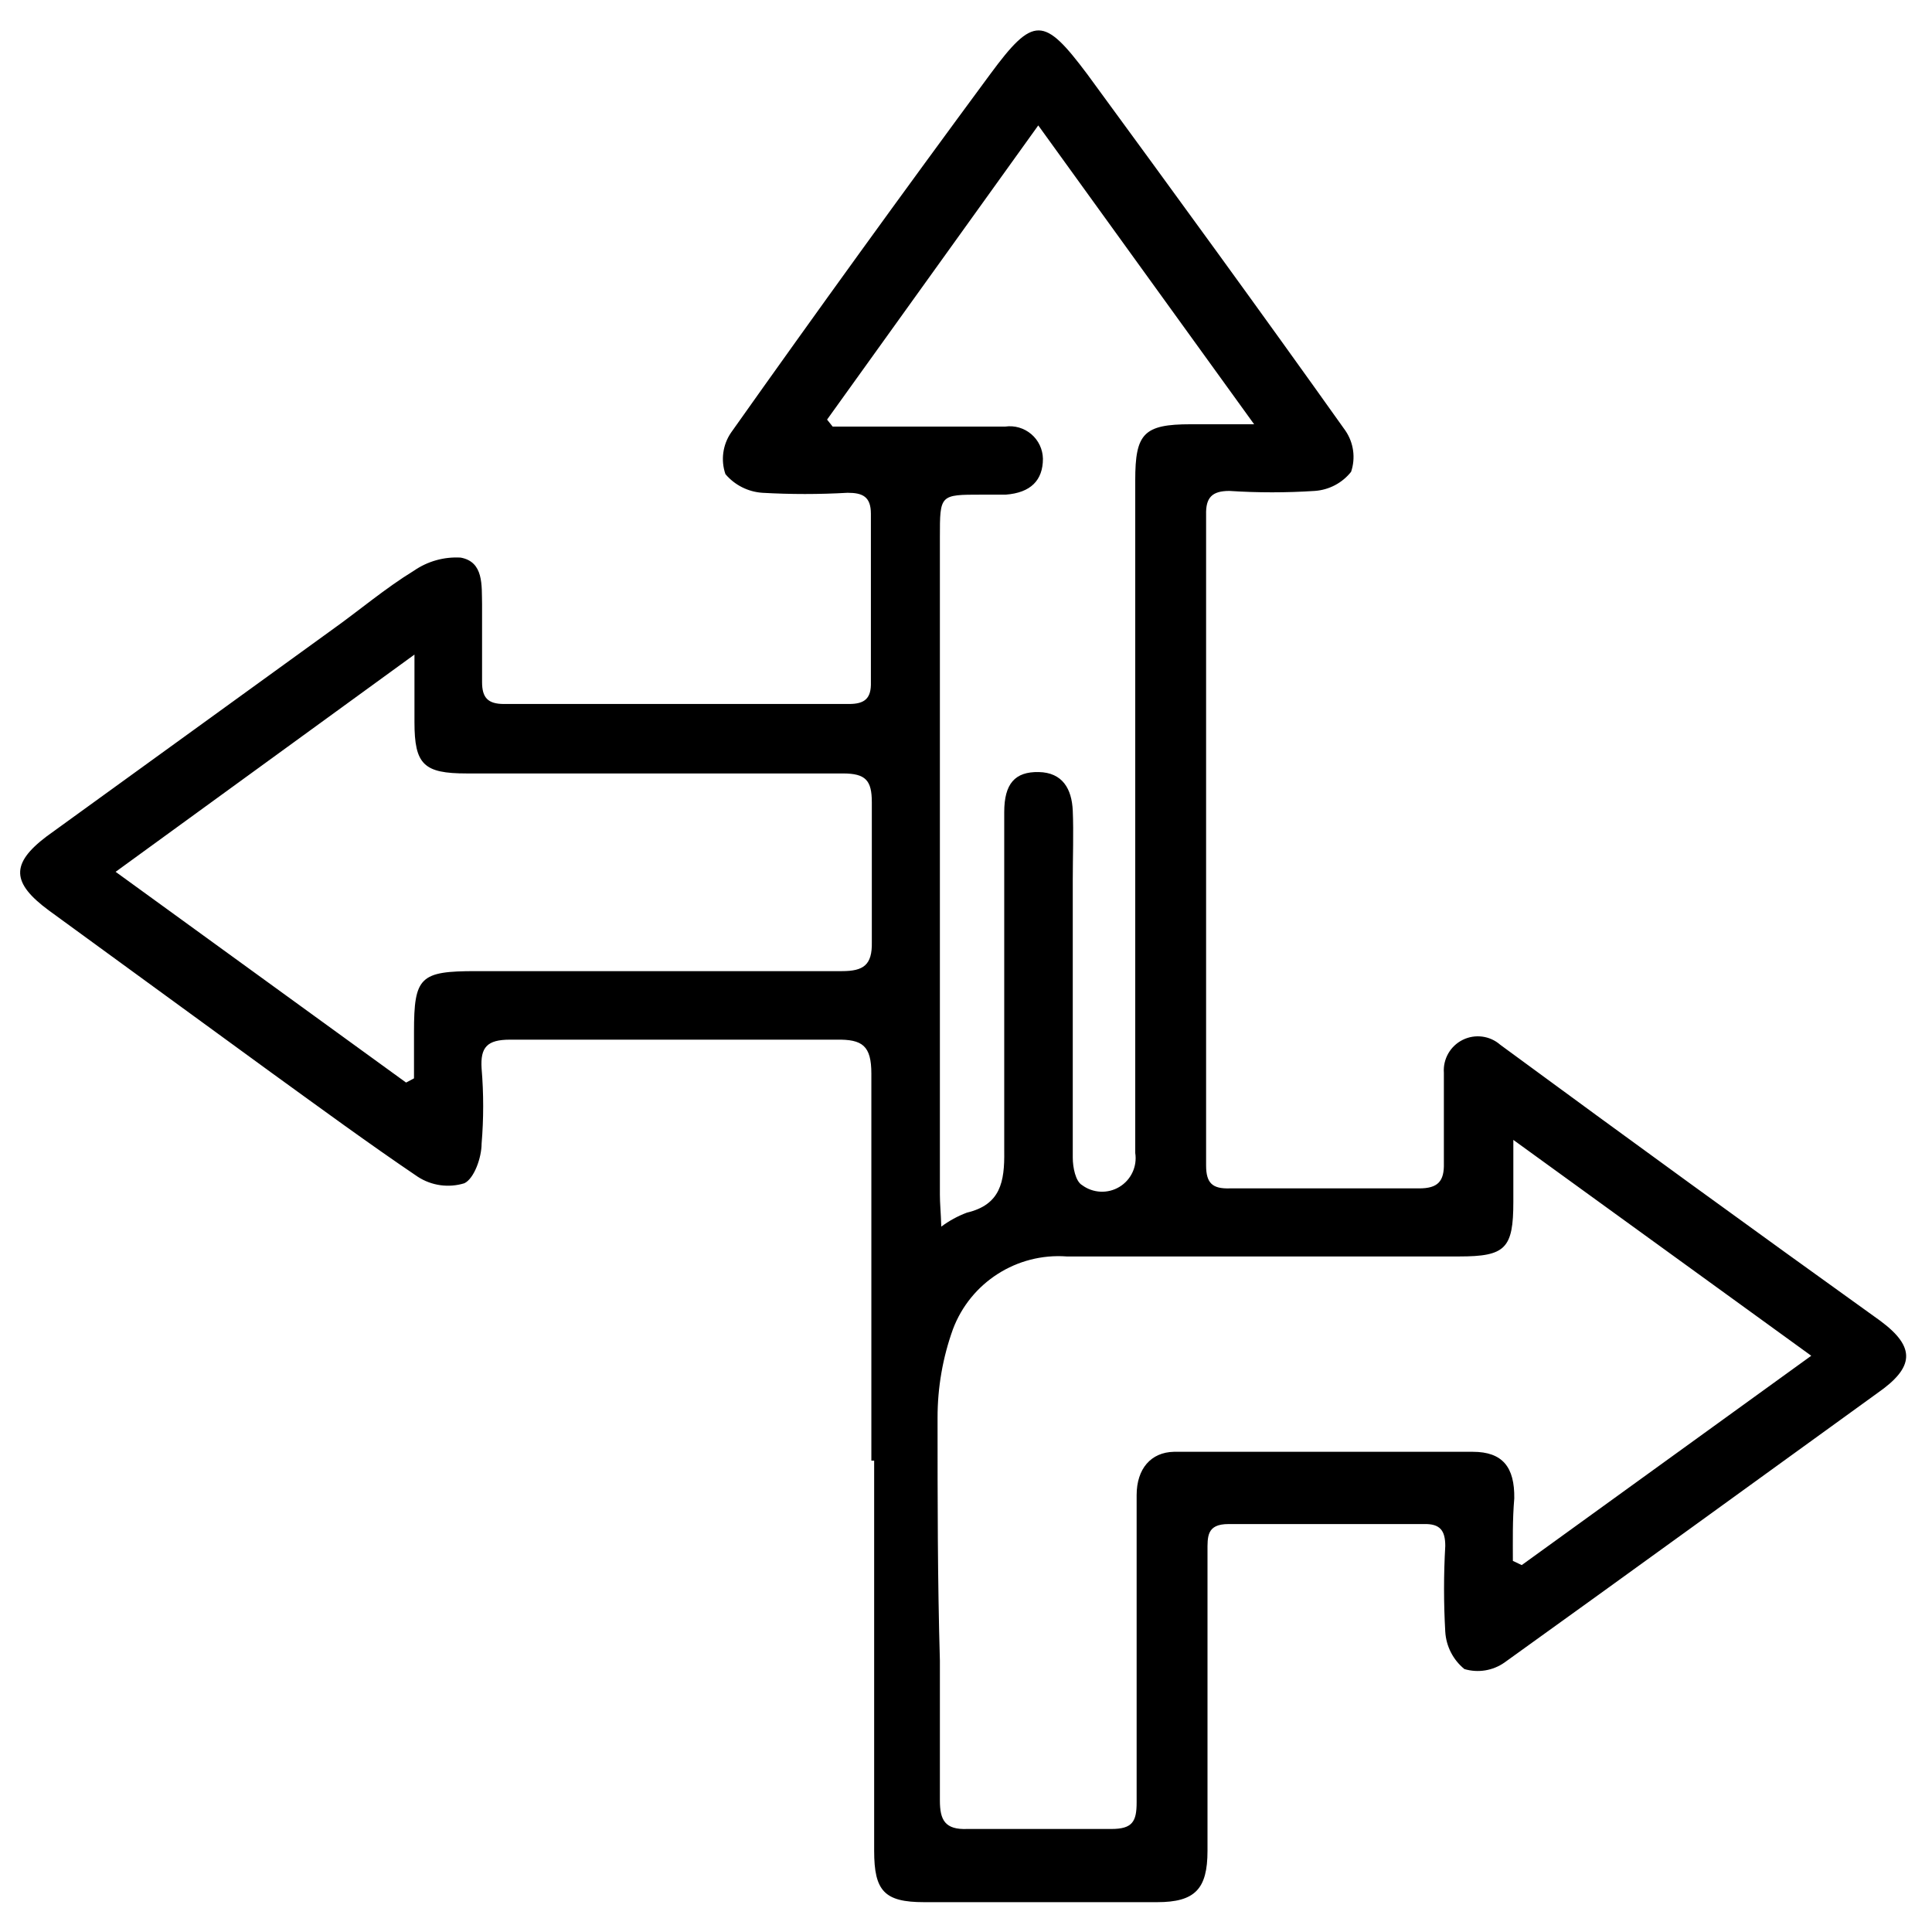
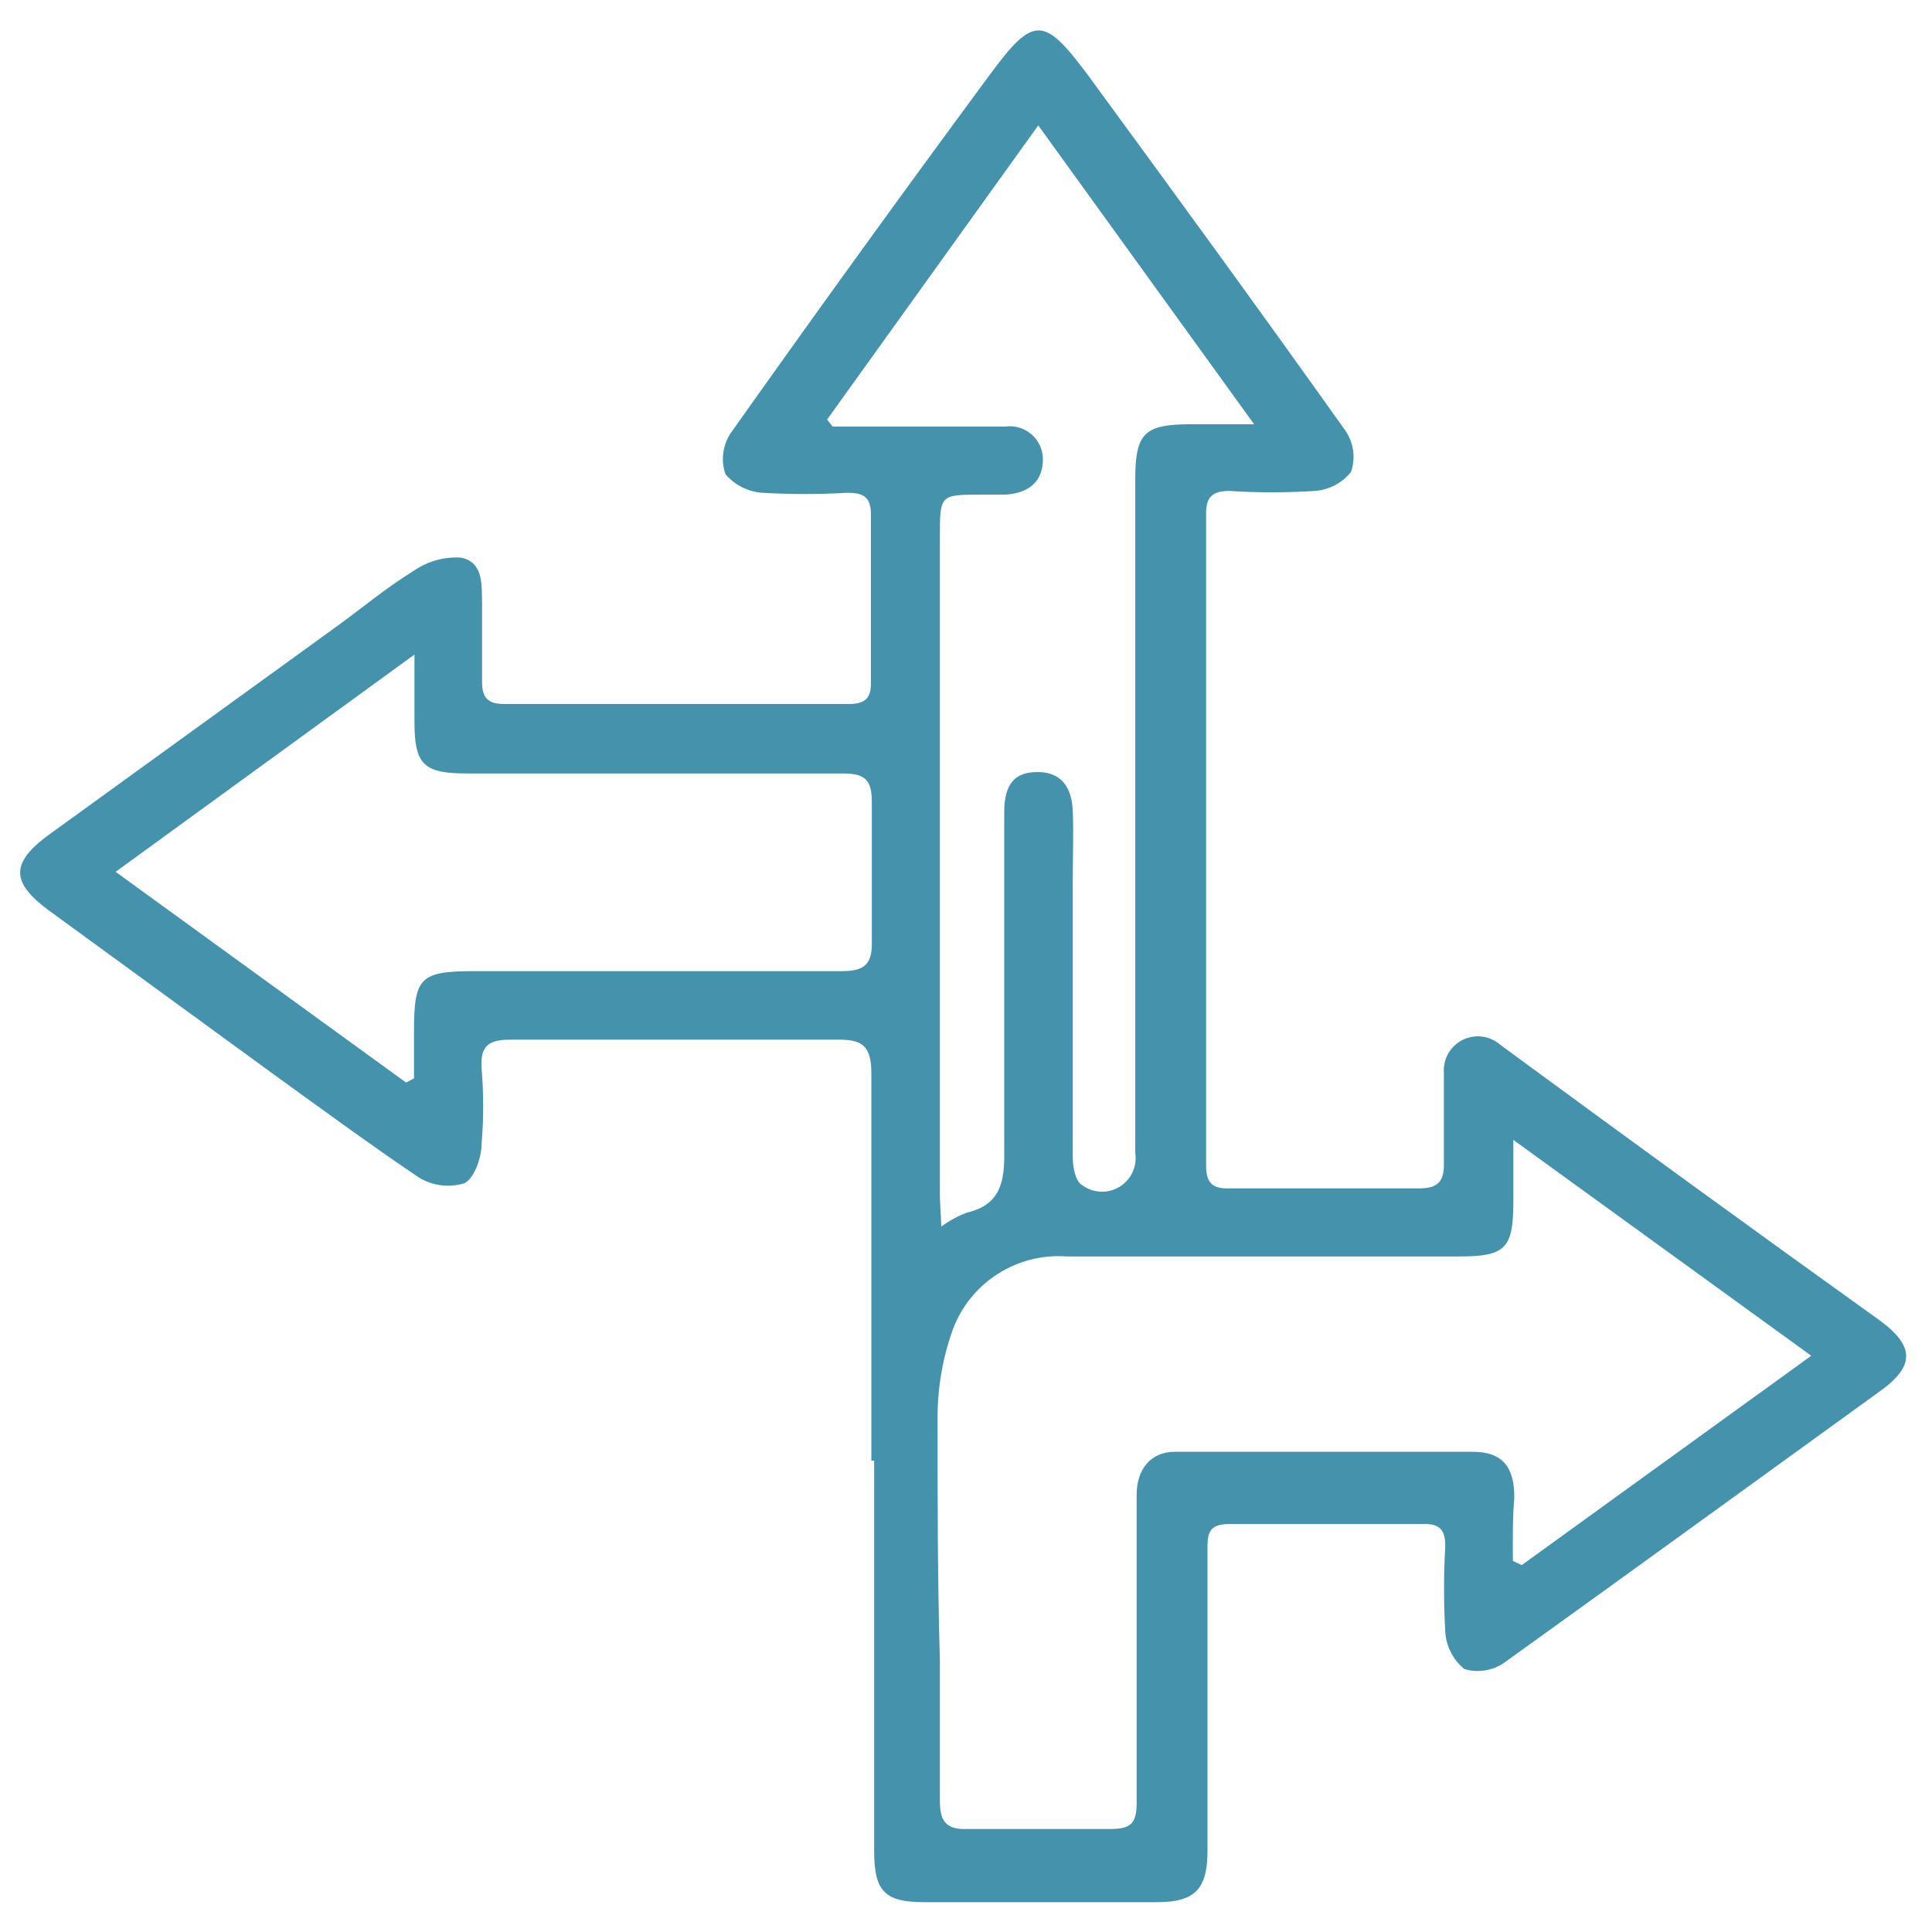
- <svg xmlns="http://www.w3.org/2000/svg" viewBox="0 0 41.44 41.44">
-   <defs>
-     <style>.cls-1{opacity:0.9;}.cls-1,.cls-2{isolation:isolate;}</style>
-   </defs>
-   <g id="Lorem_Ipsum_Dolor" data-name="Lorem Ipsum Dolor">
-     <path d="M18.69,31.33c0-2.77,0-5.53,0-8.3,0-.6-.19-.74-.75-.73q-3.5,0-7,0c-.49,0-.64.16-.61.62a9.61,9.61,0,0,1,0,1.61c0,.3-.16.75-.37.85a1.19,1.19,0,0,1-1-.14C7.91,24.53,6.86,23.76,5.81,23L1.05,19.53c-.8-.59-.83-1-.05-1.59l6.12-4.43c.59-.42,1.14-.89,1.76-1.27a1.6,1.6,0,0,1,1-.28c.5.09.45.6.46,1,0,.56,0,1.11,0,1.67,0,.33.12.47.47.47h7.4c.34,0,.48-.12.47-.47,0-1.2,0-2.4,0-3.61,0-.37-.18-.45-.5-.45a16,16,0,0,1-1.83,0,1.14,1.14,0,0,1-.79-.4,1,1,0,0,1,.12-.89q2.74-3.87,5.56-7.69c.93-1.26,1.15-1.24,2.08,0,1.86,2.54,3.72,5.09,5.54,7.65a1,1,0,0,1,.12.88,1.09,1.09,0,0,1-.78.41,14,14,0,0,1-1.83,0c-.37,0-.51.14-.5.51V25c0,.38.14.5.5.49,1.36,0,2.71,0,4.07,0,.4,0,.54-.15.53-.54,0-.64,0-1.3,0-1.94a.73.73,0,0,1,1.21-.6q4.08,3,8.15,5.92c.77.57.73,1-.06,1.55-2.67,1.93-5.34,3.87-8,5.78a1,1,0,0,1-.86.14A1.12,1.12,0,0,1,31,35a16.14,16.14,0,0,1,0-1.84c0-.33-.11-.48-.46-.47-1.4,0-2.79,0-4.19,0-.47,0-.45.27-.45.59V39.7c0,.82-.27,1.1-1.08,1.1h-5c-.85,0-1.07-.24-1.07-1.1q0-4.19,0-8.37Zm13.76,2.15.19.09,6.21-4.49-6.39-4.63v1.33c0,1-.17,1.17-1.16,1.17-2.81,0-5.61,0-8.42,0a2.42,2.42,0,0,0-2.44,1.56,5.59,5.59,0,0,0-.33,1.9c0,1.74,0,3.48.05,5.21,0,1,0,2,0,3,0,.42.11.63.59.61q1.55,0,3.09,0c.45,0,.54-.16.54-.57,0-1.07,0-2.14,0-3.21s0-2.25,0-3.38c0-.57.31-.92.8-.93,2.14,0,4.27,0,6.41,0,.64,0,.9.33.89,1C32.44,32.61,32.45,33.05,32.45,33.48ZM20.19,26.31a2.22,2.22,0,0,1,.55-.3c.72-.17.81-.66.8-1.32,0-2.42,0-4.85,0-7.27,0-.61.23-.87.74-.86s.71.36.73.83,0,1,0,1.49c0,2,0,4,0,5.95,0,.21.06.51.2.59a.72.72,0,0,0,1.14-.69V10.3c0-1,.18-1.2,1.19-1.2h1.36L22.27,2.69,17.74,9l.12.15h3.7a.71.71,0,0,1,.81.69c0,.46-.26.73-.8.77h-.52c-.89,0-.89,0-.89.91V25.63C20.16,25.81,20.18,26,20.19,26.31ZM8.71,23.22l.17-.09v-1c0-1.18.13-1.3,1.33-1.3,2.62,0,5.23,0,7.85,0,.46,0,.65-.13.64-.62,0-1,0-2,0-3,0-.47-.13-.62-.62-.62-2.69,0-5.38,0-8.07,0-.92,0-1.12-.19-1.12-1.1,0-.43,0-.85,0-1.45L2.48,18.7Z" />
+ <svg xmlns="http://www.w3.org/2000/svg" width="41.44" height="41.44" viewBox="0 0 41.44 41.44">
+   <g id="Only_20_minutes_from_Baltimore_city_right_off_of_95._Lorem_ips" data-name="Only 20 minutes from Baltimore city, right off of 95. Lorem ips">
+     <path d="M18.69,31.33c0-2.77,0-5.53,0-8.3,0-.6-.19-.74-.75-.73q-3.5,0-7,0c-.49,0-.64.16-.61.62a9.61,9.61,0,0,1,0,1.61c0,.3-.16.75-.37.85a1.19,1.19,0,0,1-1-.14C7.91,24.53,6.86,23.76,5.81,23L1.05,19.53c-.8-.59-.83-1-.05-1.59l6.12-4.43c.59-.42,1.14-.89,1.76-1.27a1.6,1.6,0,0,1,1-.28c.5.09.45.6.46,1,0,.56,0,1.11,0,1.67,0,.33.12.47.47.47h7.4c.34,0,.48-.12.47-.47,0-1.2,0-2.4,0-3.61,0-.37-.18-.45-.5-.45a16,16,0,0,1-1.83,0,1.14,1.14,0,0,1-.79-.4,1,1,0,0,1,.12-.89q2.74-3.87,5.56-7.69c.93-1.26,1.15-1.24,2.08,0,1.86,2.54,3.72,5.09,5.54,7.65a1,1,0,0,1,.12.88,1.09,1.09,0,0,1-.78.41,14,14,0,0,1-1.83,0c-.37,0-.51.14-.5.51V25c0,.38.14.5.5.49,1.36,0,2.71,0,4.07,0,.4,0,.54-.15.53-.54,0-.64,0-1.3,0-1.94a.73.73,0,0,1,1.21-.6q4.08,3,8.15,5.92c.77.57.73,1-.06,1.55-2.67,1.93-5.34,3.87-8,5.78a1,1,0,0,1-.86.14A1.12,1.12,0,0,1,31,35a16.14,16.14,0,0,1,0-1.84c0-.33-.11-.48-.46-.47-1.4,0-2.79,0-4.19,0-.47,0-.45.27-.45.59V39.7c0,.82-.27,1.1-1.08,1.1h-5c-.85,0-1.07-.24-1.07-1.1q0-4.19,0-8.37Zm13.76,2.15.19.09,6.21-4.49-6.39-4.63v1.33c0,1-.17,1.17-1.16,1.17-2.81,0-5.61,0-8.42,0a2.42,2.42,0,0,0-2.44,1.56,5.59,5.59,0,0,0-.33,1.9c0,1.74,0,3.48.05,5.21,0,1,0,2,0,3,0,.42.11.63.59.61q1.55,0,3.09,0c.45,0,.54-.16.54-.57,0-1.07,0-2.14,0-3.21s0-2.25,0-3.38c0-.57.31-.92.8-.93,2.14,0,4.27,0,6.41,0,.64,0,.9.33.89,1C32.44,32.61,32.45,33.05,32.45,33.48ZM20.19,26.31a2.22,2.22,0,0,1,.55-.3c.72-.17.81-.66.8-1.32,0-2.42,0-4.85,0-7.27,0-.61.23-.87.74-.86s.71.36.73.83,0,1,0,1.49c0,2,0,4,0,5.95,0,.21.06.51.2.59a.72.72,0,0,0,1.14-.69V10.3c0-1,.18-1.2,1.19-1.2h1.36L22.27,2.69,17.74,9l.12.15h3.7a.71.71,0,0,1,.81.69c0,.46-.26.73-.8.77h-.52c-.89,0-.89,0-.89.91V25.63C20.16,25.81,20.18,26,20.19,26.31ZM8.71,23.22l.17-.09v-1c0-1.18.13-1.3,1.33-1.3,2.62,0,5.23,0,7.85,0,.46,0,.65-.13.64-.62,0-1,0-2,0-3,0-.47-.13-.62-.62-.62-2.69,0-5.38,0-8.07,0-.92,0-1.12-.19-1.12-1.1,0-.43,0-.85,0-1.45L2.48,18.7Z" fill="#4592ad" />
  </g>
</svg>
